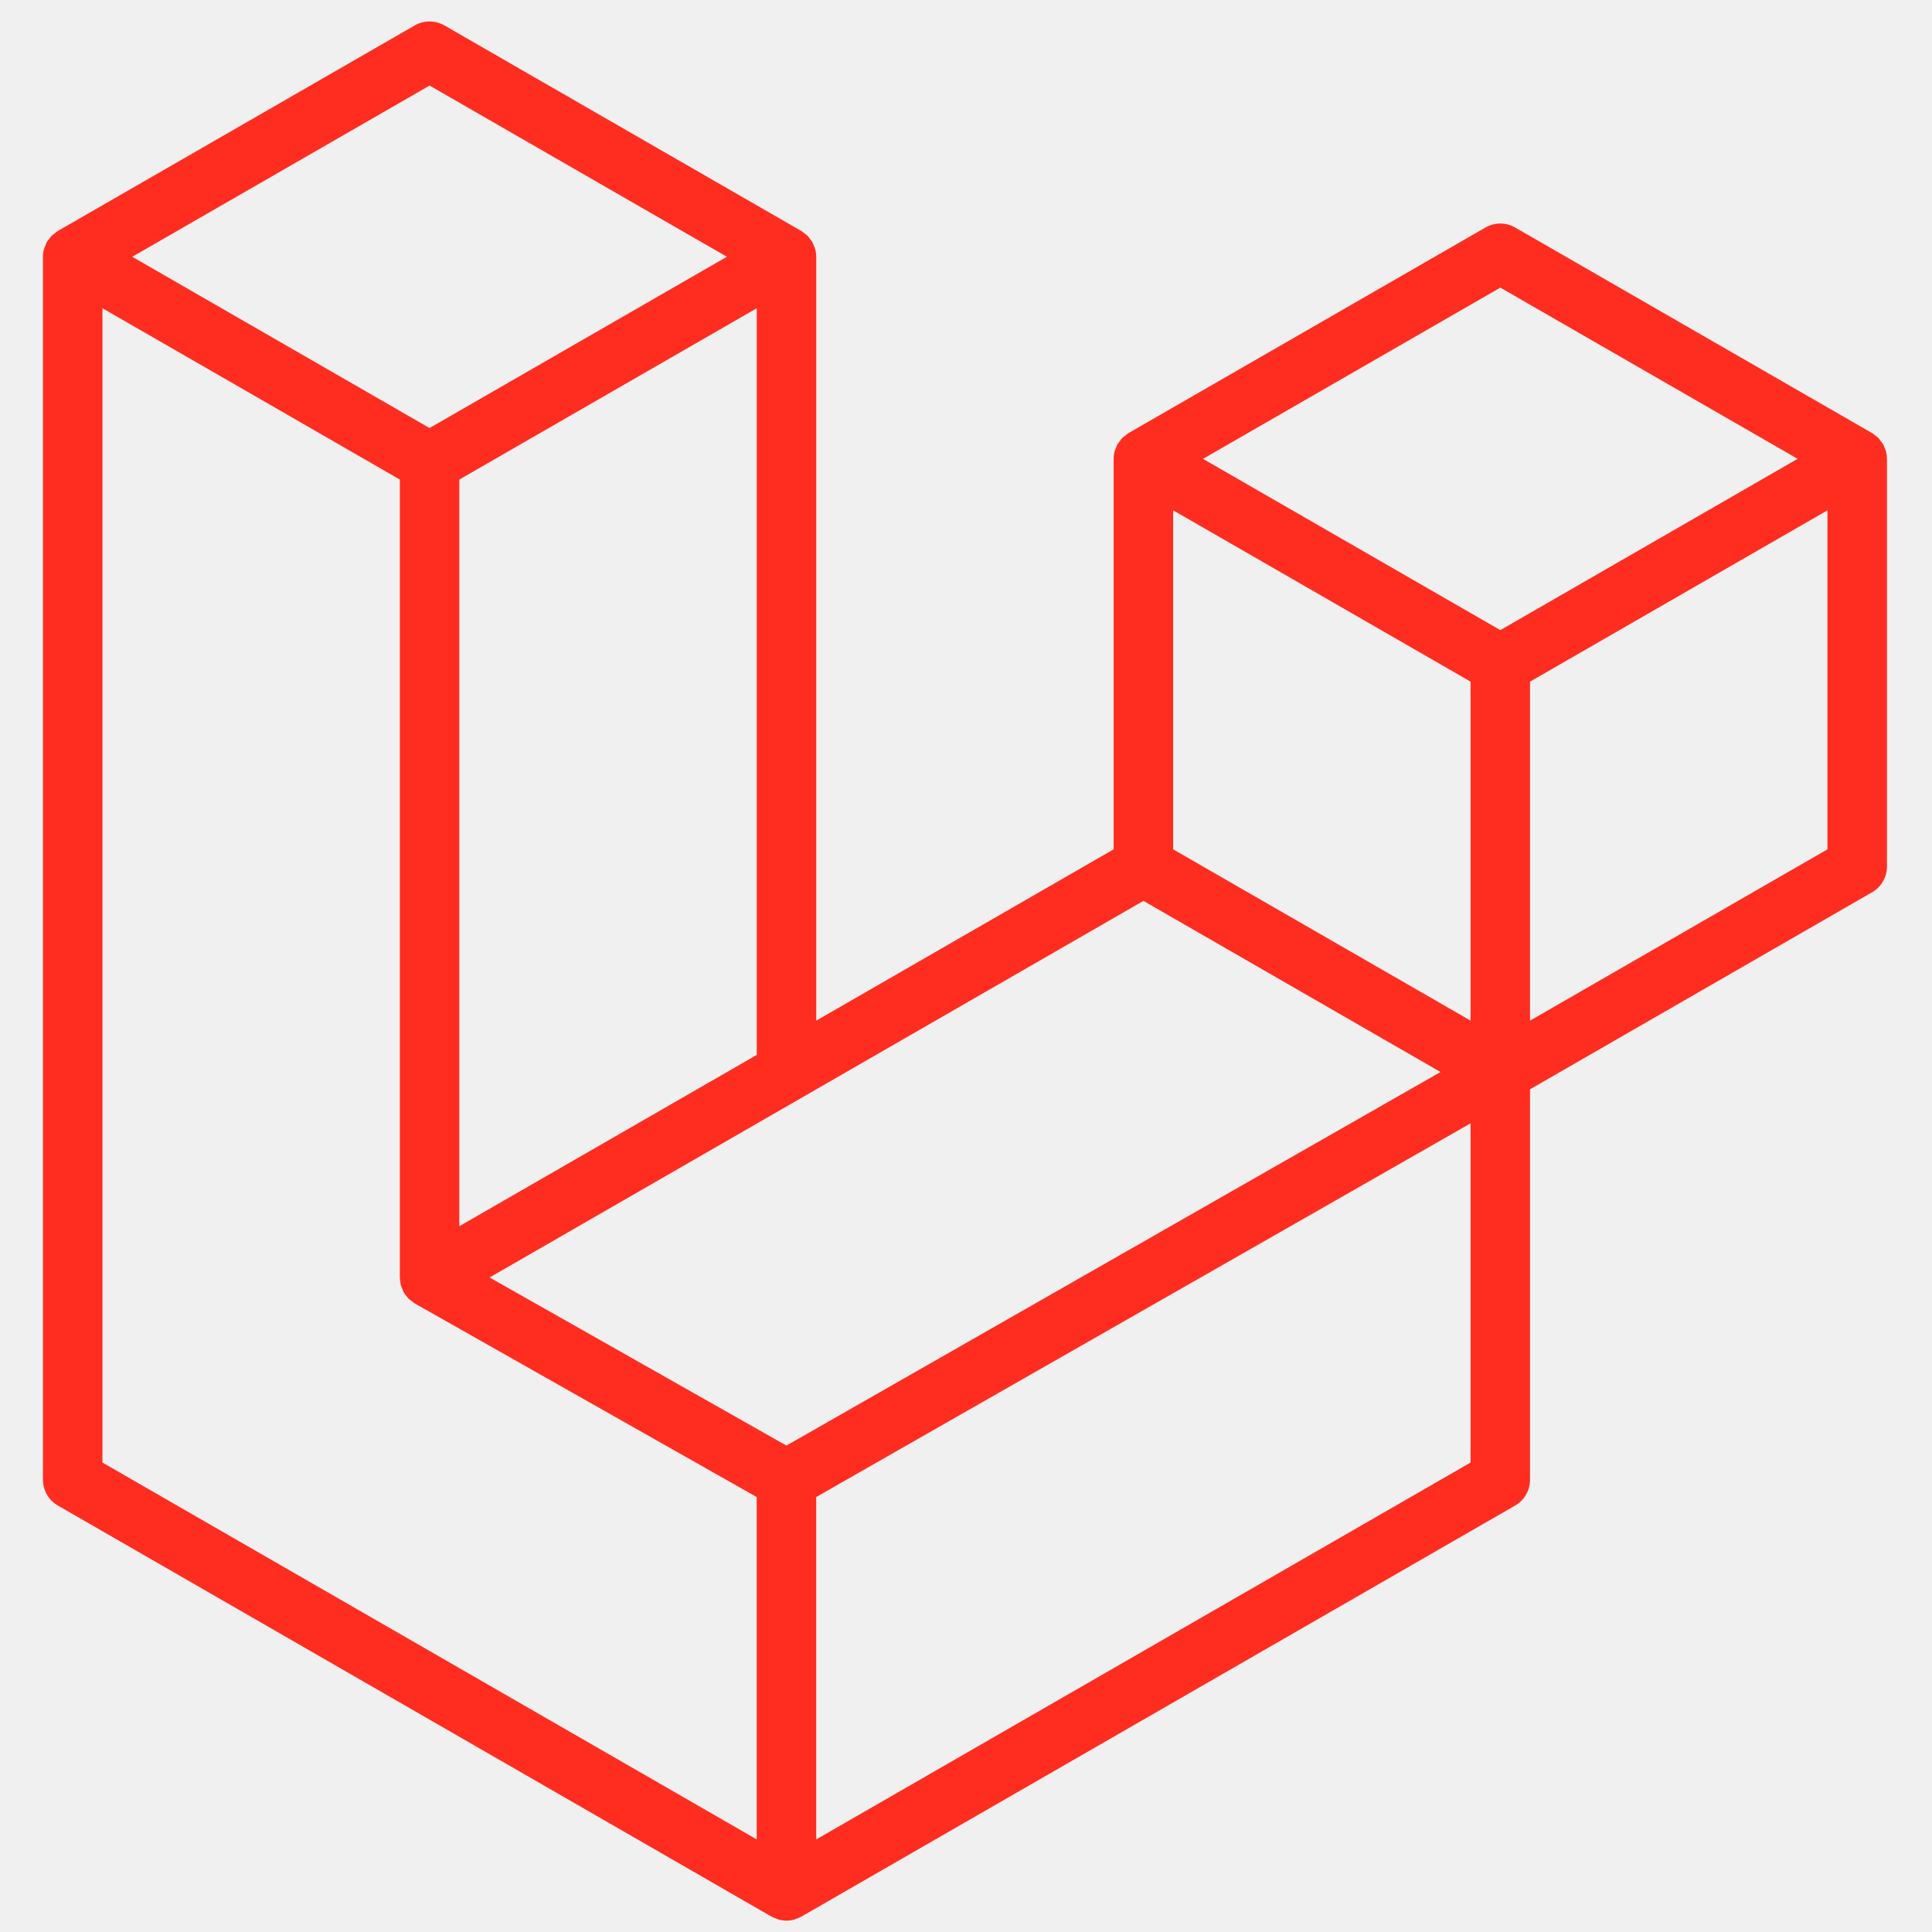
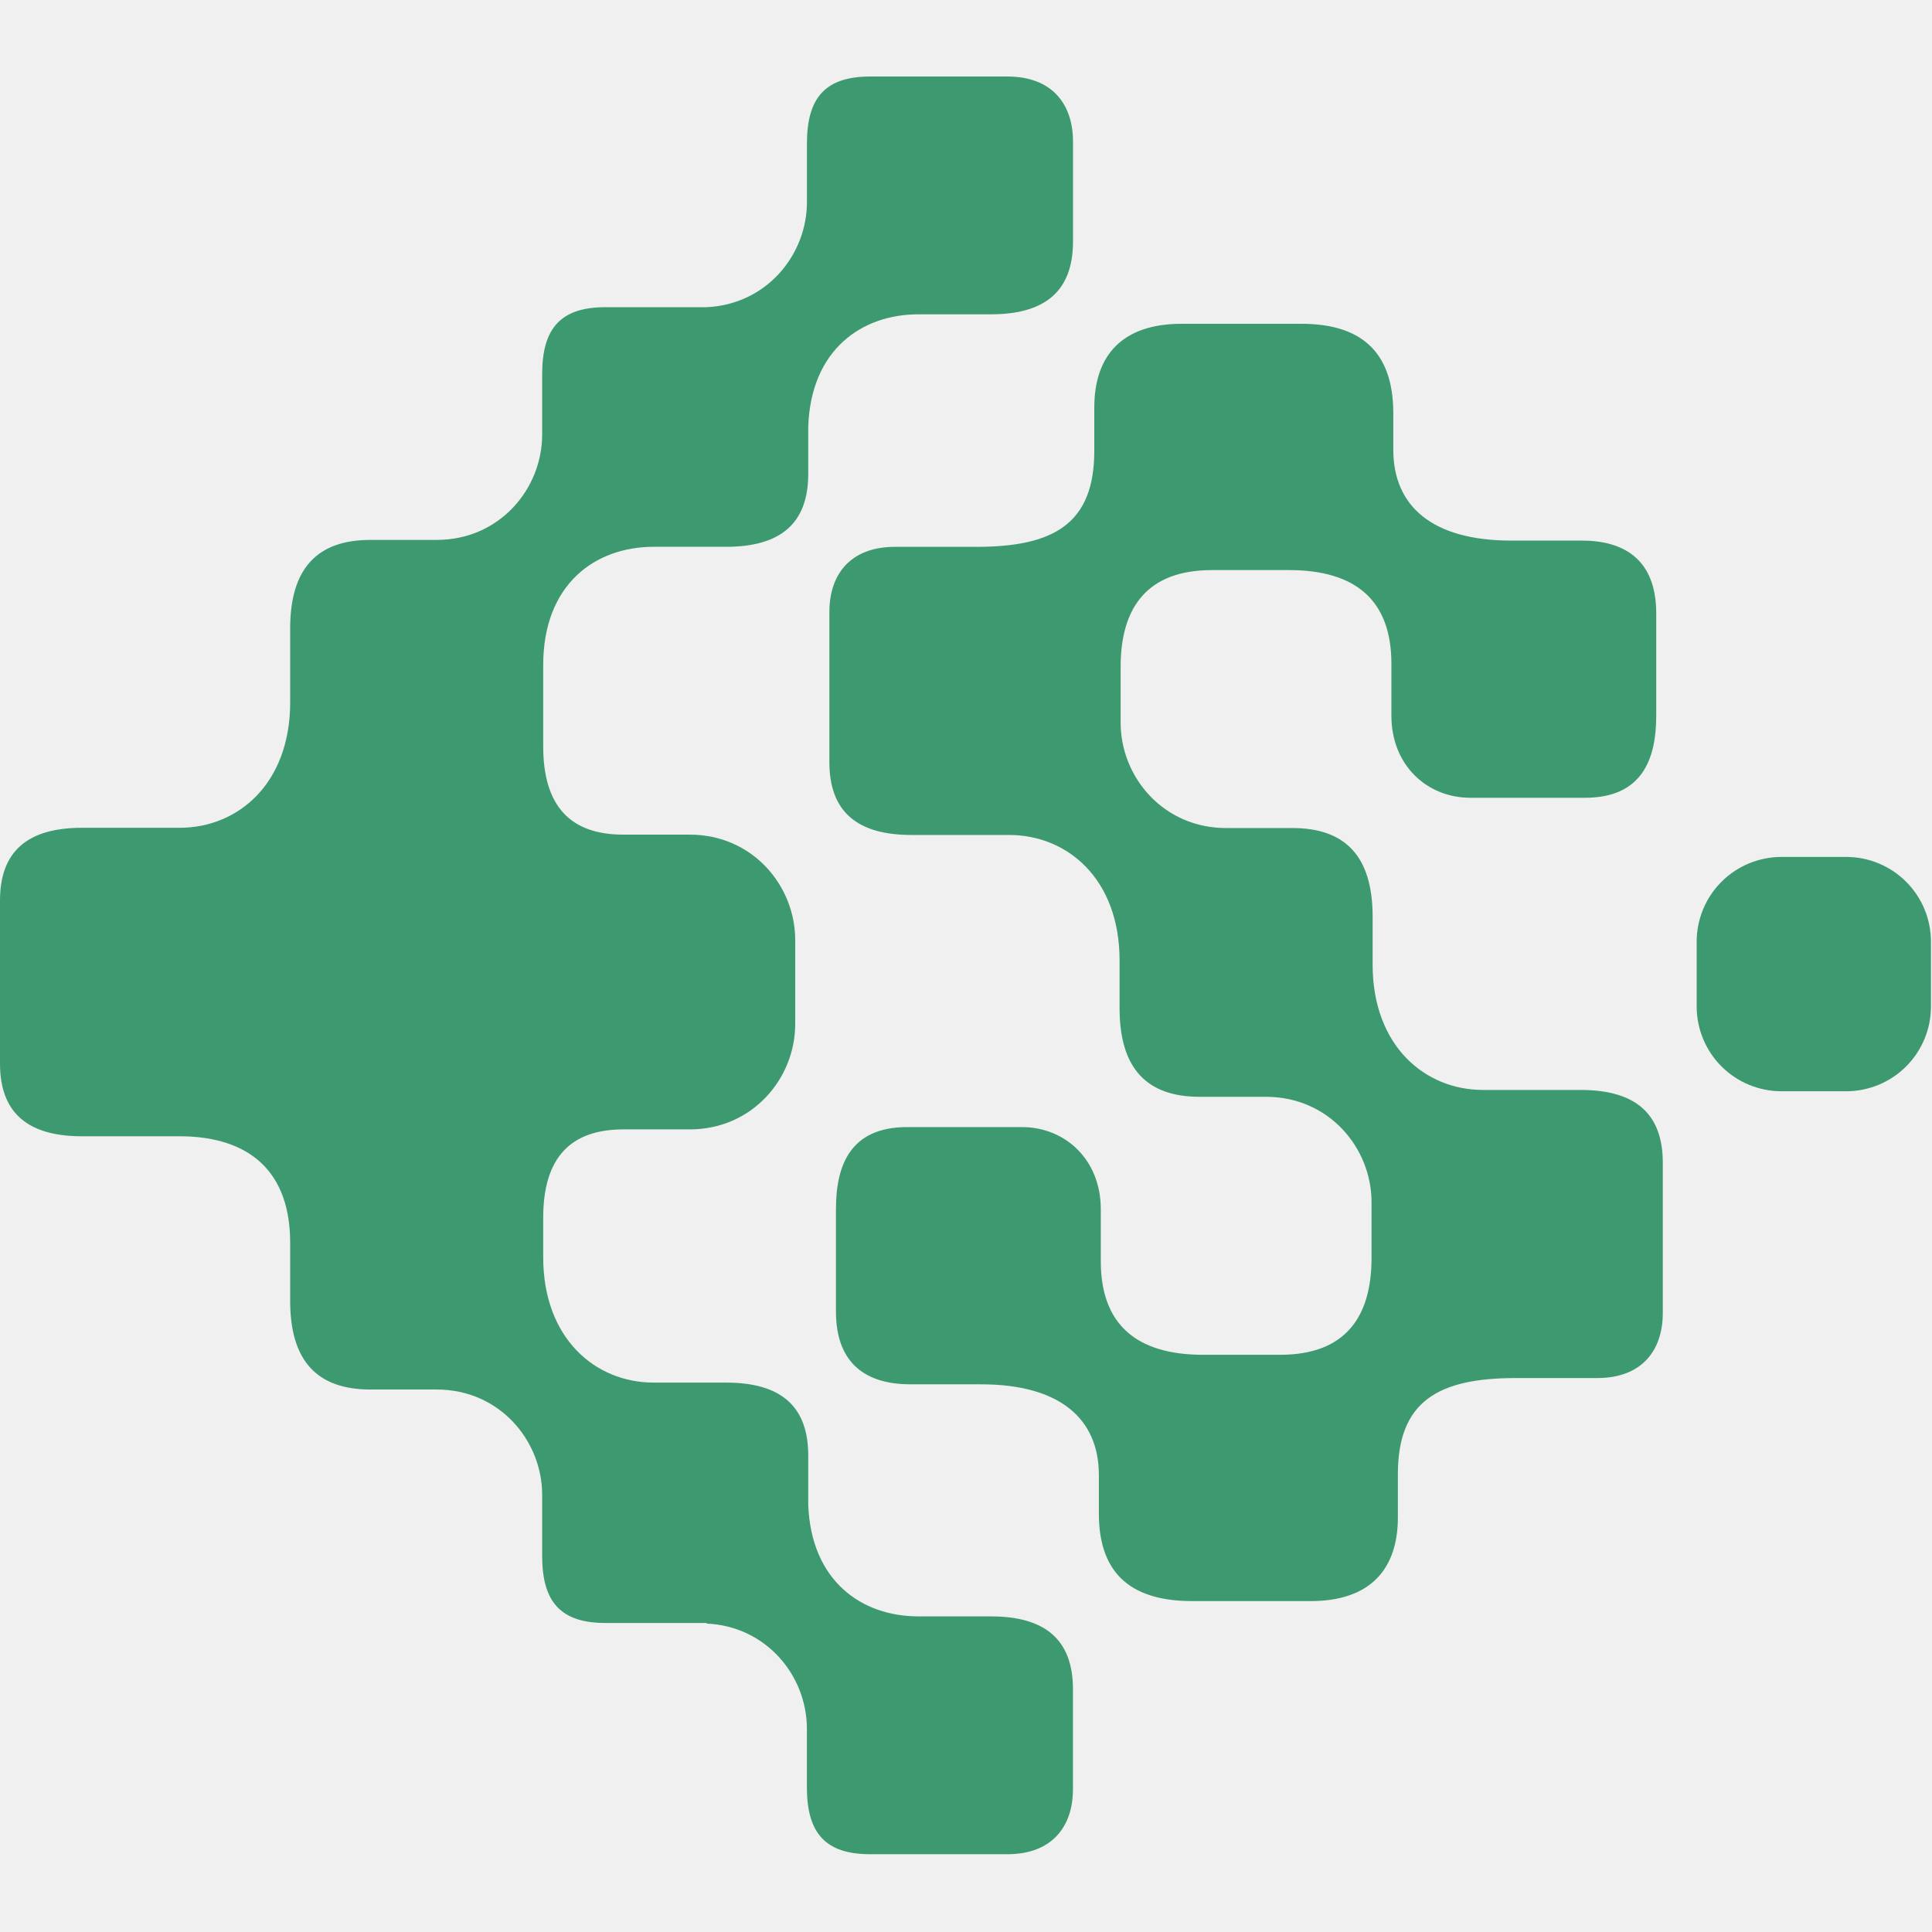
- <svg xmlns="http://www.w3.org/2000/svg" width="166" height="166" viewBox="0 0 166 166" fill="none">
-   <path fill-rule="evenodd" clip-rule="evenodd" d="M162.041 38.759C162.099 38.977 162.129 39.201 162.13 39.426V74.452C162.13 74.902 162.011 75.344 161.786 75.733C161.561 76.122 161.237 76.444 160.847 76.668L131.462 93.594V127.141C131.462 128.054 130.977 128.897 130.186 129.357L68.847 164.683C68.707 164.763 68.554 164.814 68.401 164.868C68.343 164.887 68.289 164.922 68.228 164.938C67.8 165.051 67.349 165.051 66.92 164.938C66.85 164.919 66.786 164.881 66.719 164.855C66.579 164.804 66.432 164.76 66.298 164.683L4.972 129.357C4.583 129.133 4.259 128.81 4.034 128.421C3.808 128.032 3.69 127.591 3.689 127.141L3.689 22.063C3.689 21.834 3.721 21.61 3.779 21.393C3.798 21.32 3.843 21.253 3.868 21.179C3.916 21.045 3.961 20.908 4.031 20.783C4.079 20.7 4.149 20.633 4.206 20.557C4.28 20.454 4.347 20.349 4.433 20.26C4.506 20.186 4.602 20.132 4.685 20.068C4.778 19.992 4.861 19.909 4.966 19.848L35.633 2.185C36.022 1.961 36.462 1.844 36.91 1.844C37.358 1.844 37.798 1.961 38.186 2.185L68.851 19.848H68.857C68.959 19.912 69.045 19.992 69.138 20.065C69.221 20.129 69.313 20.186 69.387 20.257C69.476 20.349 69.54 20.454 69.616 20.557C69.671 20.633 69.744 20.7 69.789 20.783C69.862 20.911 69.904 21.045 69.955 21.179C69.98 21.253 70.025 21.32 70.044 21.396C70.103 21.614 70.133 21.838 70.133 22.063V87.694L95.686 72.974V39.423C95.686 39.2 95.718 38.973 95.775 38.759C95.798 38.683 95.839 38.615 95.865 38.542C95.916 38.408 95.96 38.271 96.031 38.146C96.079 38.063 96.149 37.996 96.203 37.92C96.279 37.818 96.343 37.712 96.433 37.623C96.506 37.549 96.599 37.495 96.681 37.431C96.777 37.355 96.86 37.272 96.962 37.211L127.633 19.548C128.021 19.324 128.461 19.206 128.91 19.206C129.358 19.206 129.798 19.324 130.186 19.548L160.85 37.211C160.959 37.275 161.042 37.355 161.137 37.428C161.217 37.492 161.31 37.549 161.383 37.62C161.473 37.712 161.536 37.818 161.613 37.92C161.67 37.996 161.741 38.063 161.785 38.146C161.859 38.271 161.9 38.408 161.951 38.542C161.98 38.615 162.021 38.683 162.041 38.759ZM157.018 72.974V43.848L146.287 50.028L131.462 58.568V87.694L157.021 72.974H157.018ZM126.354 125.663V96.518L111.771 104.85L70.13 128.626V158.046L126.354 125.663ZM8.801 26.485V125.663L65.018 158.043V128.629L35.649 112L35.64 111.994L35.627 111.988C35.528 111.93 35.445 111.847 35.353 111.777C35.273 111.713 35.18 111.662 35.11 111.592L35.104 111.582C35.021 111.502 34.963 111.403 34.893 111.314C34.829 111.228 34.753 111.154 34.702 111.065L34.699 111.055C34.641 110.96 34.606 110.845 34.565 110.736C34.523 110.64 34.469 110.551 34.443 110.449C34.411 110.328 34.405 110.197 34.392 110.072C34.379 109.976 34.354 109.881 34.354 109.785V109.778V41.205L19.532 32.662L8.801 26.485ZM36.913 7.35L11.364 22.063L36.907 36.777L62.453 22.06L36.907 7.35H36.913ZM50.2 99.174L65.022 90.637V26.485L54.291 32.665L39.466 41.205V105.357L50.2 99.174ZM128.91 24.713L103.363 39.426L128.91 54.14L154.453 39.423L128.91 24.713ZM126.354 58.568L111.529 50.028L100.798 43.848V72.974L115.619 81.511L126.354 87.694V58.568ZM67.571 124.205L105.042 102.803L123.772 92.109L98.245 77.405L68.854 94.334L42.066 109.762L67.571 124.205Z" fill="#FF2D20" />
+ <svg xmlns="http://www.w3.org/2000/svg" width="500" height="500" viewBox="0 0 500 500" fill="none">
+   <g clip-path="url(#clip0_88_39)">
+     <g clip-path="url(#clip1_88_39)">
+       <path d="M289.745 248.539V260.953C289.745 276.588 296.861 283.854 310.484 283.854H327.664C343.904 283.854 354.952 297.058 354.952 311.117V325.562C354.952 341.197 347.867 350.619 331.303 350.619H311.387C293.964 350.619 284.884 342.655 284.884 326.384V312.937C284.884 300.106 275.668 291.687 264.438 291.687H234.782C219.951 291.687 216.343 301.707 216.343 312.937V339.415C216.343 353.448 224.762 358.259 235.586 358.259H253.851C274.477 358.259 284.386 367.307 284.386 381.752V391.729C284.386 408.143 293.721 414.362 308.571 414.362H339.199C354.36 414.362 361.77 406.361 361.77 392.682V381.49C361.77 362.652 372.214 356.639 392.261 356.639H413.349C424.977 356.639 430.33 349.423 430.33 339.801V300.916C430.33 288.091 423.114 282.078 409.086 282.078H383.823C368.749 282.078 355.233 270.68 355.233 249.611V237.198C355.233 221.563 348.116 214.297 334.488 214.297H317.307C301.068 214.297 290.019 201.098 290.019 187.04V172.595C290.019 156.96 297.111 147.537 313.674 147.537H333.584C351.008 147.537 360.093 155.501 360.093 171.772V185.22C360.093 198.051 369.31 206.463 380.539 206.463H410.189C425.021 206.463 428.629 196.443 428.629 185.22V158.742C428.629 144.714 420.21 139.904 409.385 139.904H391.121C370.494 139.904 360.586 130.855 360.586 116.411V106.963C360.586 90.556 351.706 83.8 336.856 83.8H305.773C290.611 83.8 283.202 91.802 283.202 105.487V116.672C283.202 135.51 272.758 141.524 252.71 141.524H231.617C219.995 141.524 214.642 148.74 214.642 158.362V197.247C214.642 210.078 221.852 216.091 235.891 216.091H261.142C276.229 216.073 289.745 227.47 289.745 248.539Z" fill="#3D9970" />
+       <path d="M477.79 282.414C480.671 282.415 483.525 281.848 486.187 280.746C488.85 279.643 491.269 278.027 493.306 275.989C495.344 273.952 496.96 271.533 498.063 268.87C499.165 266.208 499.732 263.354 499.731 260.473V243.722C499.733 240.84 499.166 237.986 498.064 235.323C496.962 232.659 495.346 230.24 493.309 228.201C491.271 226.163 488.852 224.546 486.189 223.444C483.526 222.341 480.672 221.774 477.79 221.774H461.039C458.157 221.774 455.303 222.341 452.64 223.444C449.977 224.546 447.558 226.163 445.52 228.201C443.482 230.24 441.866 232.659 440.764 235.323C439.662 237.986 439.096 240.84 439.098 243.722V260.473C439.097 263.354 439.664 266.208 440.766 268.87C441.869 271.533 443.485 273.952 445.522 275.989C447.56 278.027 449.979 279.643 452.642 280.746C455.304 281.848 458.158 282.415 461.039 282.414H477.79Z" fill="#3D9970" />
+       <path d="M169.182 141.511H187.926C201.954 141.511 209.17 135.498 209.17 122.673V110.372C209.874 90.468 223.029 81.345 237.698 81.345H256.443C270.483 81.345 277.693 75.332 277.693 62.507V36.64C277.693 27.018 272.346 19.802 260.718 19.802H225.229C213.725 19.802 208.834 25.13 208.834 37.138V52.306C208.834 65.984 198.358 78.809 182.841 79.501H156.706C145.209 79.501 140.311 84.829 140.311 96.837V112.466C140.311 126.524 129.275 139.729 113.023 139.729H95.842C82.207 139.729 75.097 146.989 75.097 162.624V181.761C75.097 202.83 61.587 214.228 46.507 214.228H21.244C7.216 214.228 0 220.242 0 233.066V275.229C0 288.06 7.216 294.067 21.244 294.067H46.507C61.587 294.067 75.097 300.604 75.097 321.68V336.71C75.097 352.345 82.214 359.605 95.842 359.605H113.023C129.268 359.605 140.311 372.81 140.311 386.868V402.69C140.311 414.699 145.209 420.027 156.706 420.027H182.96L182.829 420.176C198.352 420.862 208.821 433.693 208.821 447.371V462.533C208.821 474.541 213.713 479.869 225.216 479.869H260.699C272.327 479.869 277.68 472.653 277.68 463.031V437.164C277.68 424.333 270.464 418.319 256.437 418.319H237.686C223.054 418.319 209.937 409.24 209.17 389.448V376.655C209.17 363.824 201.954 357.817 187.926 357.817H169.182C154.095 357.817 140.579 346.425 140.579 325.356V315.18C140.579 299.545 147.701 292.285 161.33 292.285H178.504C194.75 292.285 205.799 279.08 205.799 265.022V243.267C205.799 229.209 194.756 216.004 178.504 216.004H161.33C147.695 216.004 140.579 208.738 140.579 193.109V172.171C140.579 151.108 154.095 141.511 169.182 141.511Z" fill="#3D9970" />
+     </g>
+   </g>
+   <defs>
+     <clipPath id="clip0_88_39">
+       <rect width="499.731" height="460.067" fill="white" transform="translate(0 19.802)" />
+     </clipPath>
+     <clipPath id="clip1_88_39">
+       <rect width="499.731" height="460.067" fill="white" transform="translate(0 19.802)" />
+     </clipPath>
+   </defs>
</svg>
